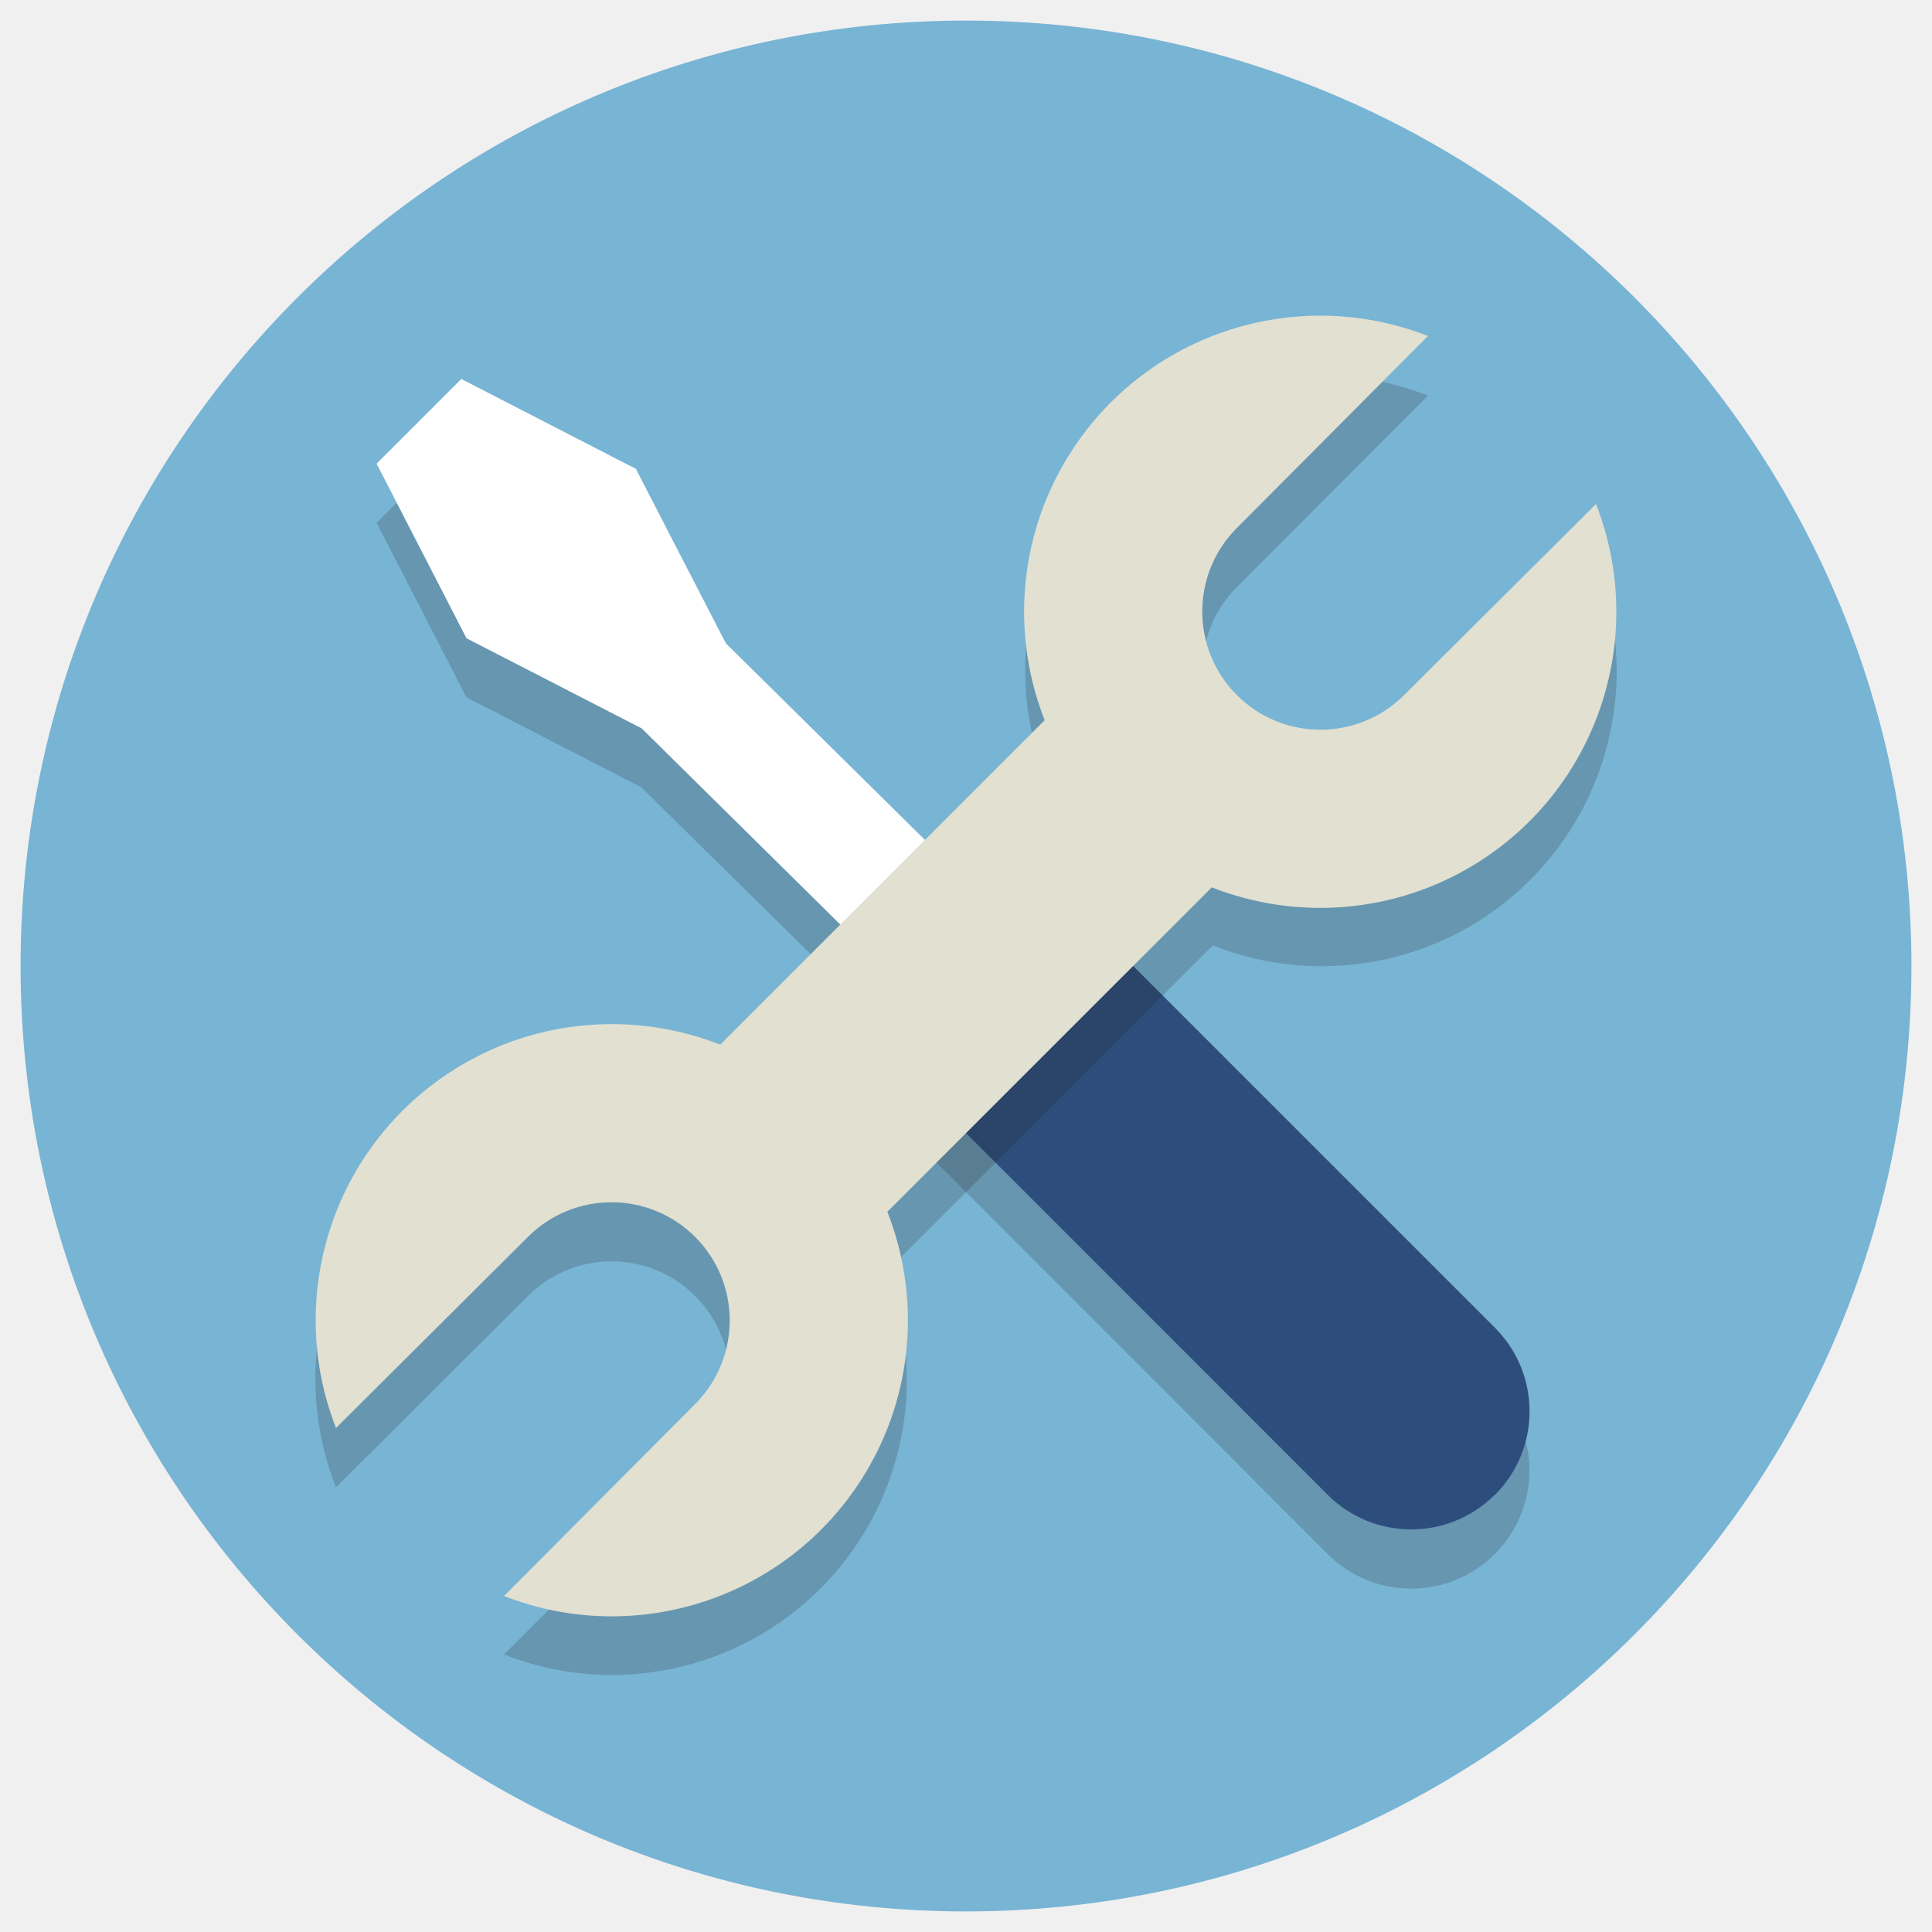
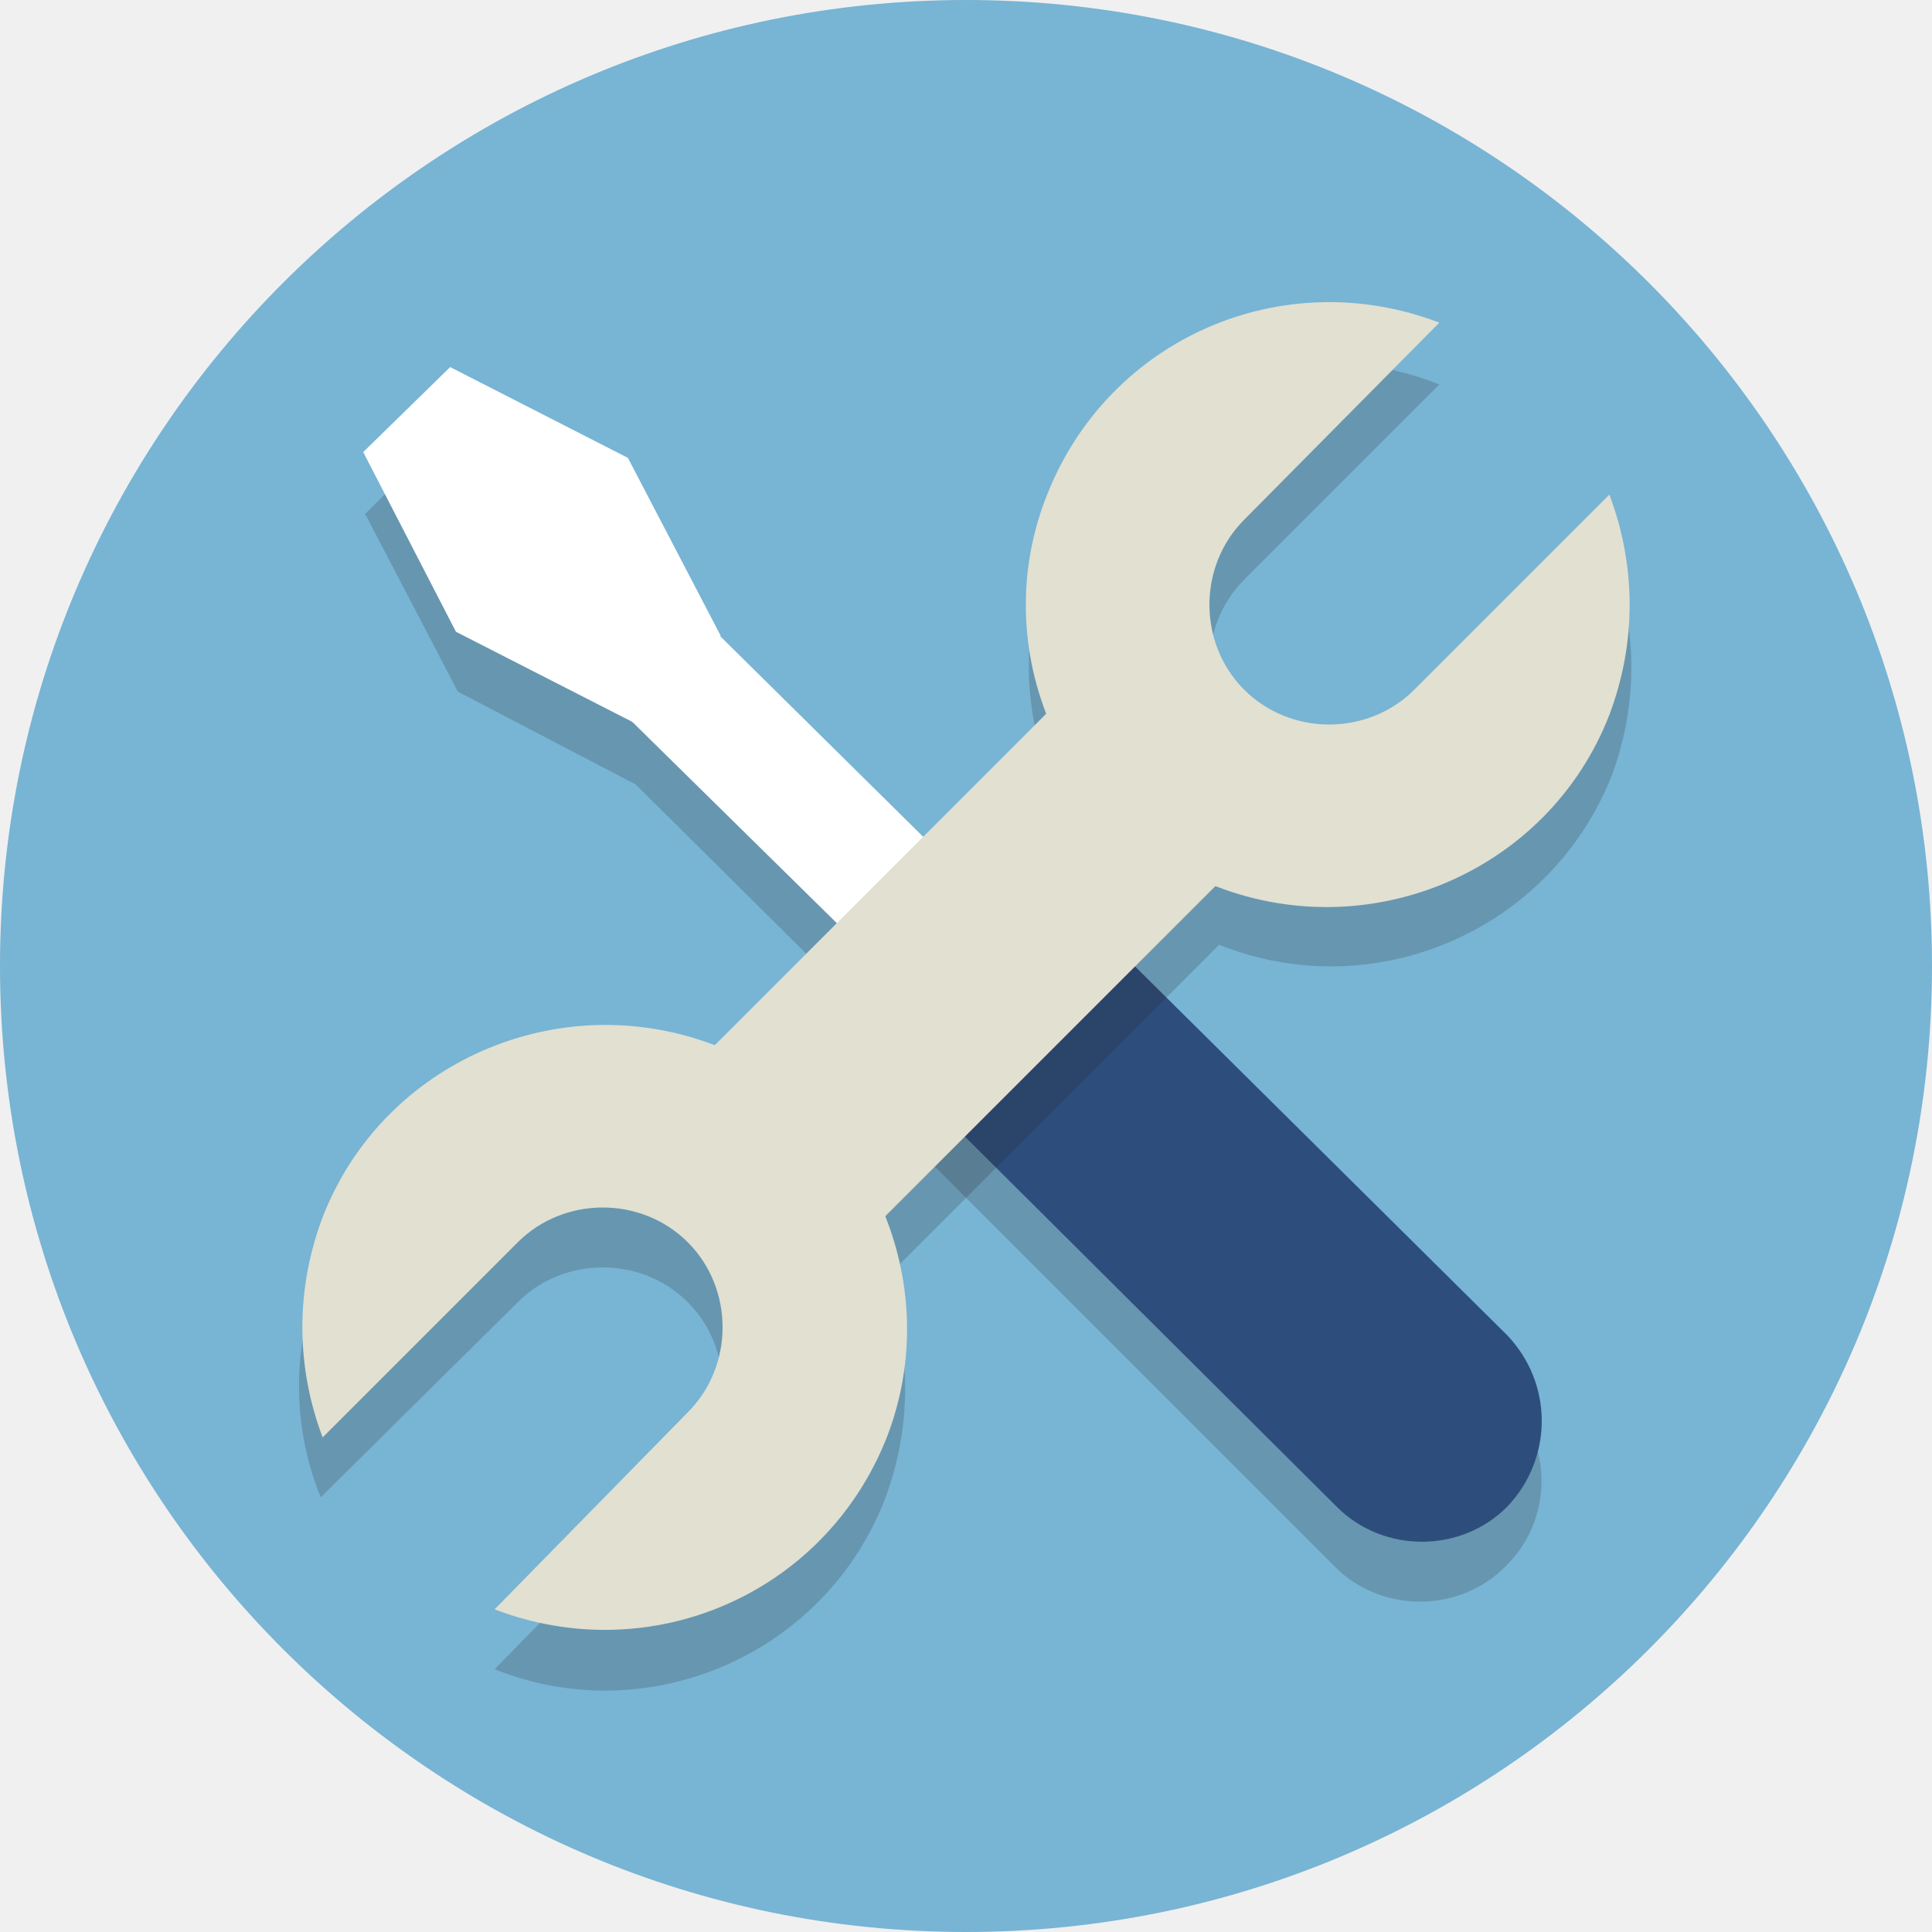
- <svg xmlns="http://www.w3.org/2000/svg" id="Layer_1" data-name="Layer 1" viewBox="0 0 138 138">
-   <defs>
-     <style>.cls-1{fill:#78b4d4;}.cls-2{opacity:0.2;}.cls-3{fill:#221f1f;}.cls-4{fill:#fff;}.cls-5{fill:#2d4e7d;}.cls-6{fill:#e1e0d1;}</style>
-   </defs>
-   <circle class="cls-1" cx="69" cy="69" r="67.53" />
-   <g class="cls-2">
-     <path class="cls-3" d="M106.77,99.06L76.93,69.21a8.41,8.41,0,0,0-8-2.19L51.83,50.16,45.42,37.71,33,31.29,26.9,37.34l6.42,12.47L45.8,56.23l0,0L62.83,73A8.4,8.4,0,0,0,65,81.15L94.83,111A8.44,8.44,0,0,0,106.77,99.06Z" />
+ <svg xmlns="http://www.w3.org/2000/svg" version="1.1" id="Layer_1" x="0px" y="0px" width="100px" height="100px" viewBox="0 0 100 100" style="enable-background:new 0 0 100 100;" xml:space="preserve">
+   <style type="text/css">
+ 	.st0{fill:#78B4D4;}
+ 	.st1{opacity:0.2;}
+ 	.st2{fill:#221F1F;}
+ 	.st3{fill:#FFFFFF;}
+ 	.st4{fill:#2D4E7D;}
+ 	.st5{fill:#E1E0D1;}
+ </style>
+   <g>
+     <circle class="st0" cx="50" cy="50" r="50" />
+     <g class="st1">
+       <path class="st2" d="M78,72.3L55.9,50.2c-1.6-1.5-3.8-2.2-5.9-1.6L37.3,36.1l-4.7-9.2l-9.2-4.8l-4.5,4.5l4.8,9.2l9.2,4.8l0,0    L45.4,53c-0.6,2.2,0,4.5,1.6,6l22.1,22.1c2.4,2.4,6.4,2.4,8.8,0C80.4,78.7,80.4,74.7,78,72.3z" />
+     </g>
+     <polygon class="st3" points="53.9,58.2 28.7,33.4 33.3,29 58.5,53.9  " />
+     <path class="st4" d="M78,78c-2.4,2.4-6.4,2.4-8.8,0c0,0,0,0,0,0L47,55.9c-2.4-2.4-2.4-6.4,0-8.8l0,0c2.4-2.4,6.4-2.4,8.8,0   c0,0,0,0,0,0L78,69.1C80.4,71.6,80.4,75.5,78,78C78,78,78,78,78,78L78,78L78,78z" />
+     <g class="st1">
+       <path class="st2" d="M83.3,28.7L73.2,38.8c-2.4,2.4-6.4,2.4-8.8,0c-2.4-2.4-2.4-6.4,0-8.8l10.1-10.1c-8-3.2-17.1,0.8-20.2,8.8    c-1.4,3.7-1.4,7.8,0,11.4L36.9,57.3c-8-3.2-17.1,0.7-20.3,8.7c-1.5,3.7-1.5,7.8,0,11.5l10.2-10.1c2.4-2.4,6.4-2.4,8.8,0    c2.4,2.4,2.4,6.4,0,8.8l0,0L25.6,86.4c8,3.2,17.1-0.8,20.2-8.8c1.4-3.7,1.4-7.8,0-11.4l17.3-17.3c8,3.2,17.1-0.7,20.3-8.7    C84.8,36.5,84.8,32.4,83.3,28.7z" />
+     </g>
+     <rect x="36.6" y="43.7" transform="matrix(0.7071 -0.7071 0.7071 0.7071 -20.7079 50.0015)" class="st5" width="26.8" height="12.5" />
+     <polygon class="st3" points="32.8,37.4 23.6,32.7 18.8,23.4 23.3,19 32.5,23.7 37.3,32.9  " />
+     <path class="st5" d="M73.2,35.7c-2.4,2.4-6.4,2.4-8.8,0c-2.4-2.4-2.4-6.4,0-8.8l10.1-10.2c-8.1-3.1-17.1,0.8-20.3,8.9   C51,33.6,55,42.7,63,45.9C71.1,49,80.2,45,83.3,37c1.4-3.7,1.4-7.7,0-11.4L73.2,35.7z" />
+     <path class="st5" d="M26.8,64.3c2.4-2.4,6.4-2.4,8.8,0c2.4,2.4,2.4,6.4,0,8.8L25.6,83.3c8.1,3.1,17.1-0.8,20.3-8.9   C49,66.4,45,57.3,37,54.1C28.9,51,19.8,55,16.7,63c-1.4,3.7-1.4,7.7,0,11.4L26.8,64.3z" />
  </g>
-   <polygon class="cls-4" points="74.27 80.11 40.29 46.55 46.48 40.65 80.47 74.22 74.27 80.11" />
-   <path class="cls-5" d="M106.77,106.77a8.44,8.44,0,0,1-11.94,0L65,76.93A8.44,8.44,0,0,1,65,65h0a8.44,8.44,0,0,1,11.94,0l29.84,29.84a8.44,8.44,0,0,1,0,11.94h0Z" />
-   <g class="cls-2">
-     <path class="cls-3" d="M114,40.2L100.29,53.87A8.44,8.44,0,0,1,88.35,41.93L102,28.26A21.07,21.07,0,0,0,74.69,55.59L51.37,78.91A21.07,21.07,0,0,0,24,106.24L37.71,92.57a8.44,8.44,0,0,1,11.94,11.94L36,118.18A21.07,21.07,0,0,0,63.31,90.85L86.63,67.53A21.07,21.07,0,0,0,114,40.2Z" />
-   </g>
-   <rect class="cls-6" x="50.92" y="60.56" width="36.17" height="16.88" transform="translate(-28.58 69) rotate(-45)" />
-   <polygon class="cls-4" points="45.8 52.01 33.32 45.59 26.9 33.12 32.95 27.07 45.42 33.49 51.85 45.96 45.8 52.01" />
-   <path class="cls-6" d="M100.29,49.65A8.44,8.44,0,0,1,88.35,37.71L102,24A21.15,21.15,0,1,0,114,36Z" />
-   <path class="cls-6" d="M37.71,88.35a8.44,8.44,0,0,1,11.94,11.94L36,114A21.15,21.15,0,1,0,24,102Z" />
</svg>
